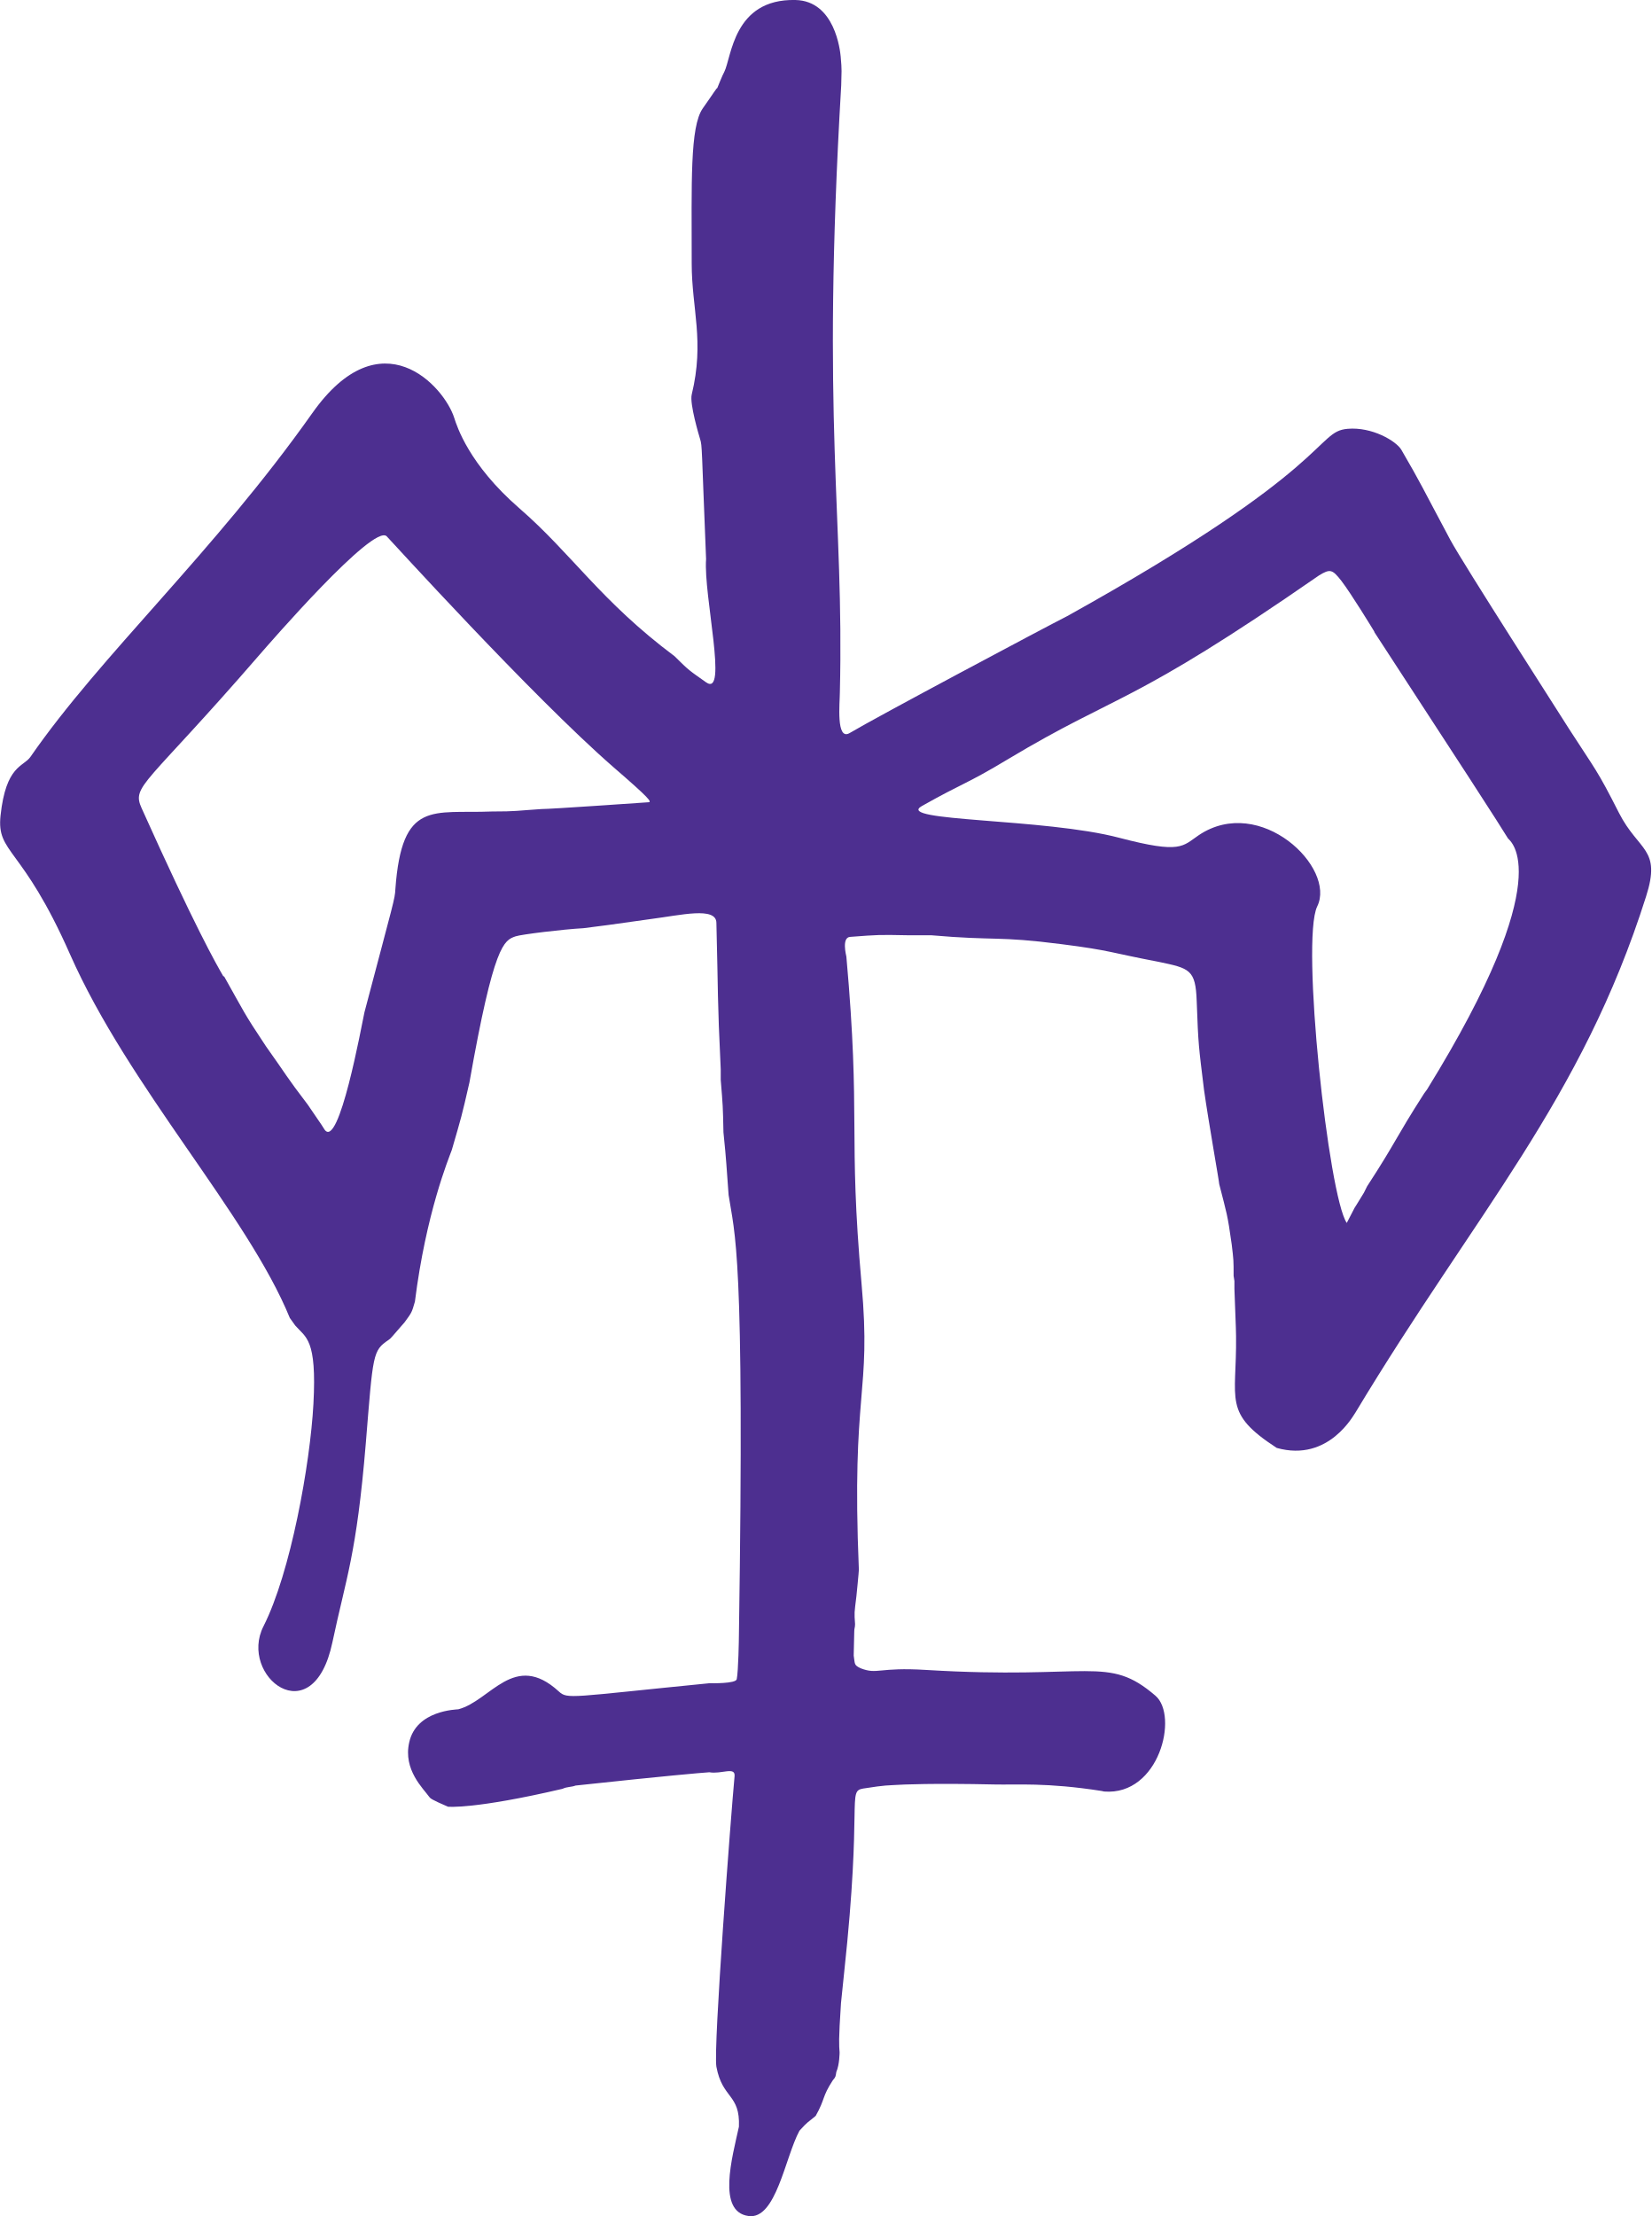
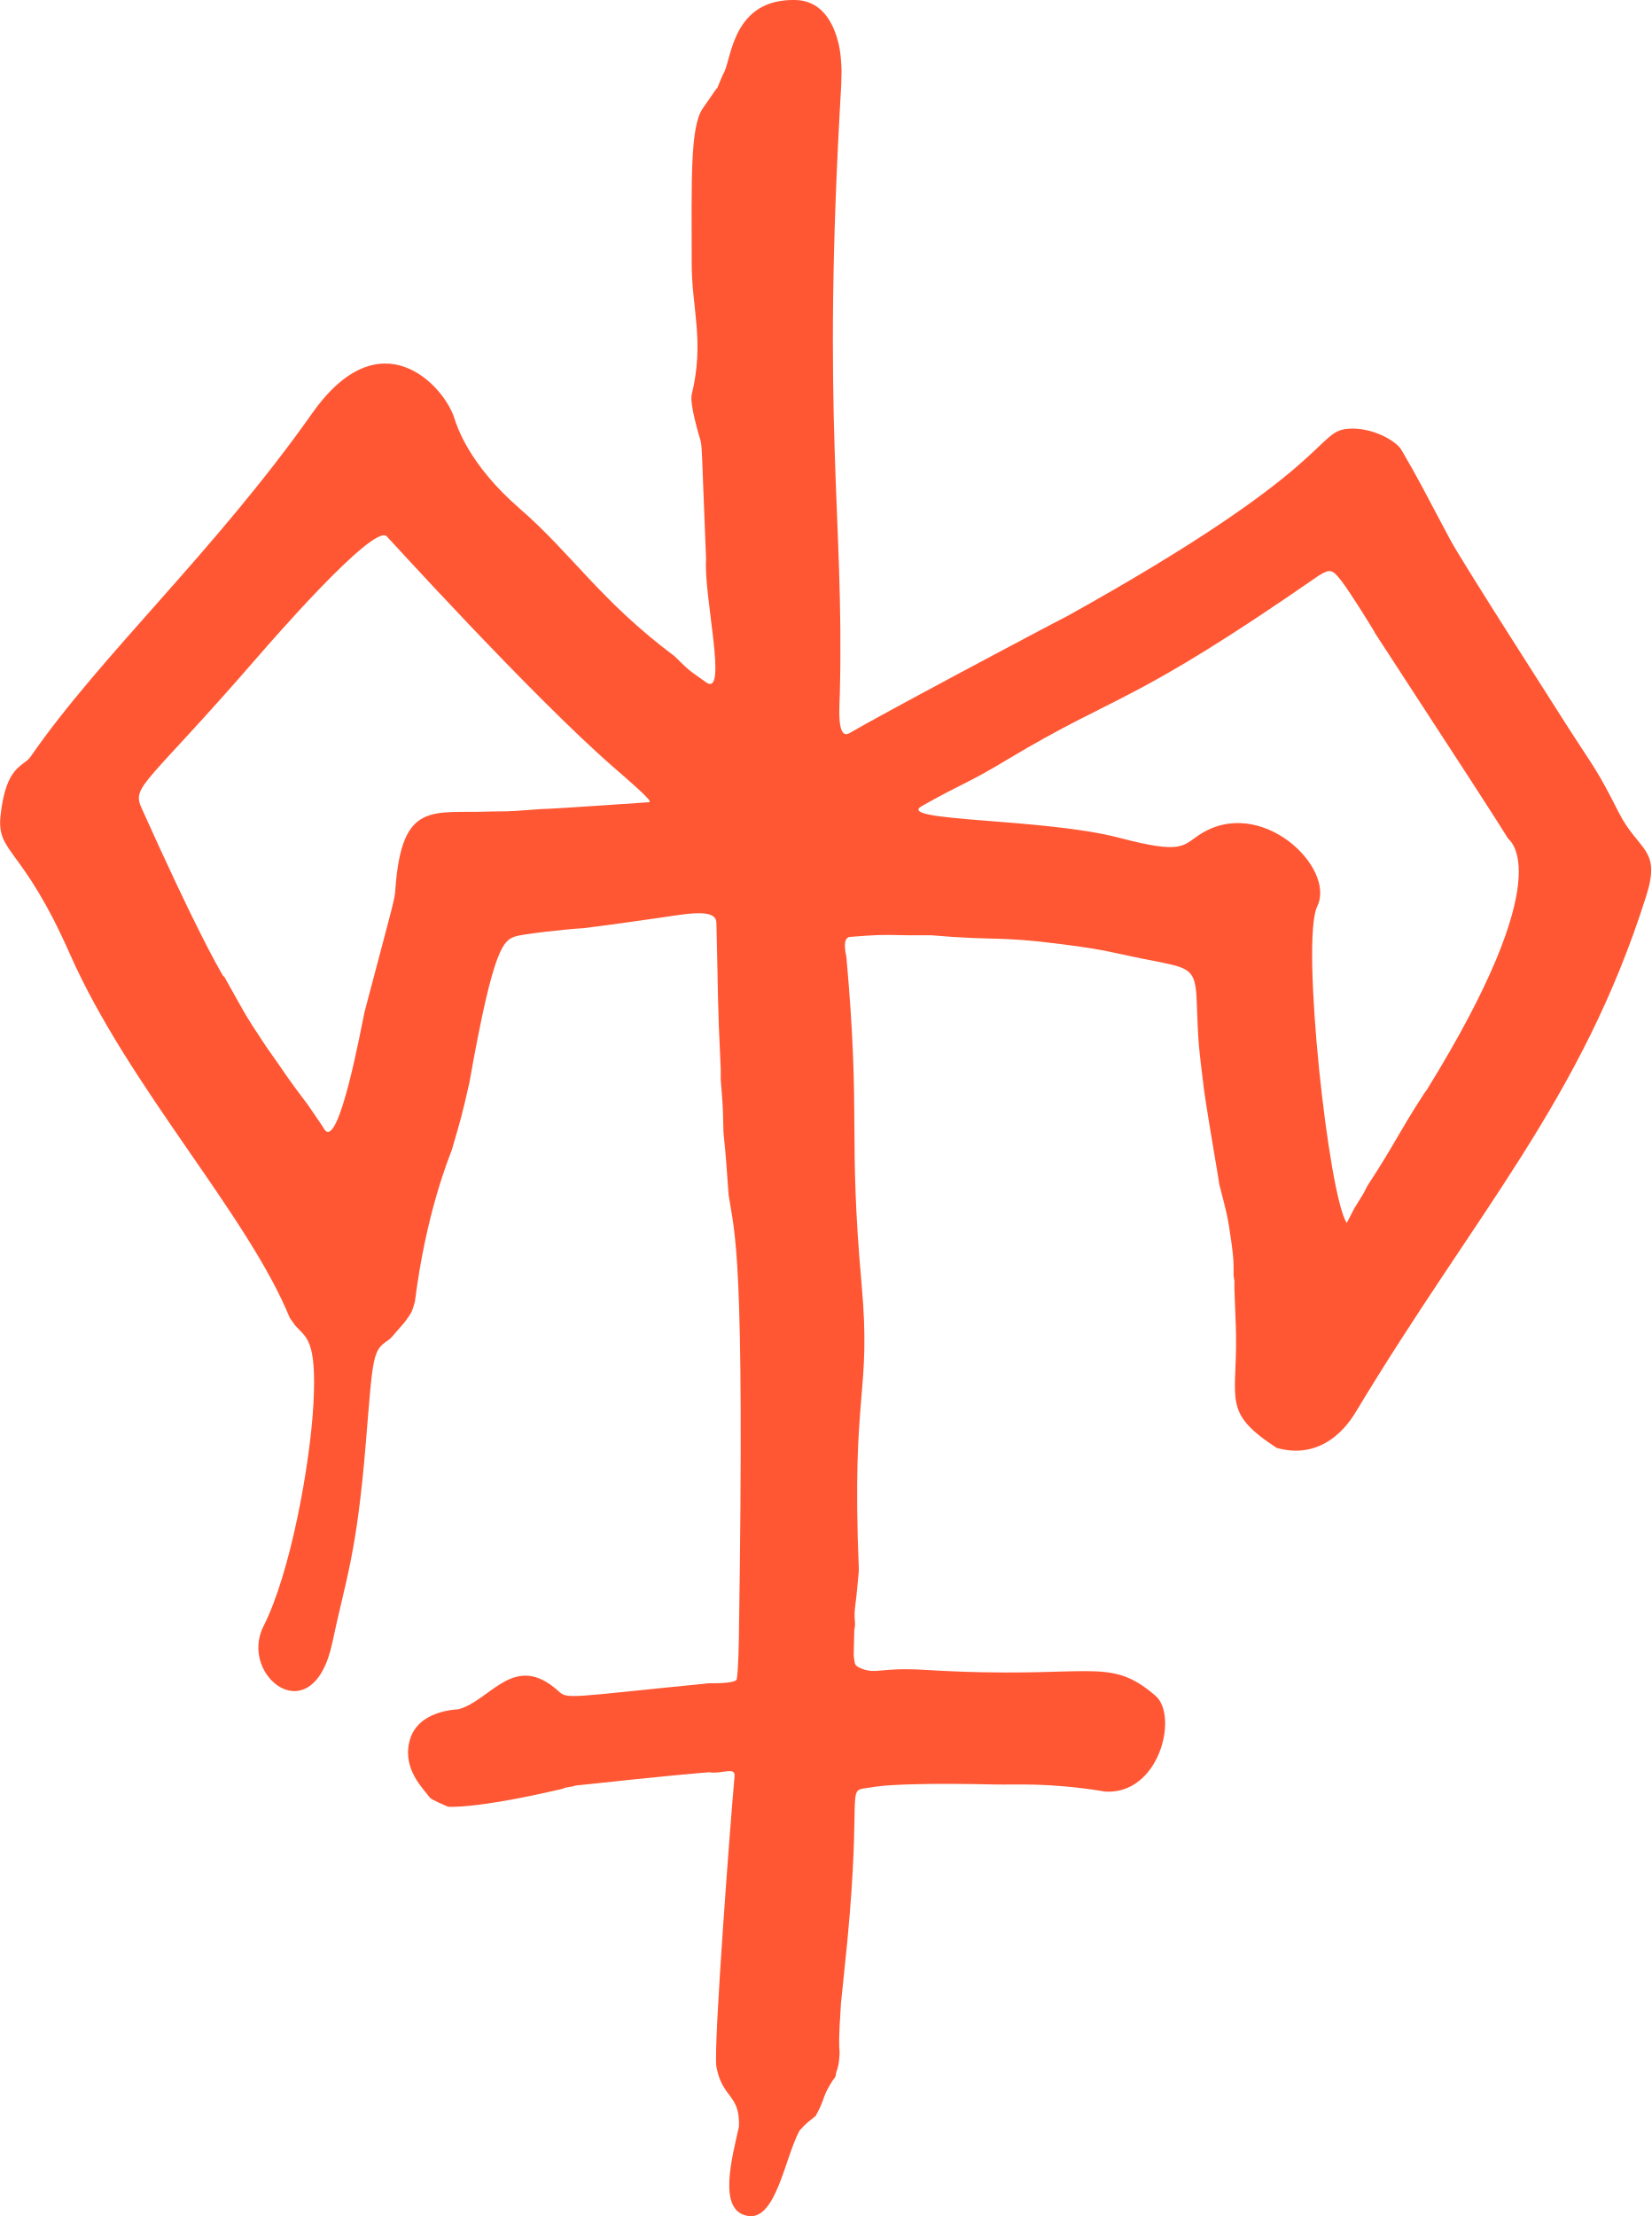
<svg xmlns="http://www.w3.org/2000/svg" id="Layer_2" data-name="Layer 2" viewBox="0 0 60.85 81.65">
  <defs>
    <style>
      .cls-1 {
-         fill: #4d2f90;
+         fill: #ff5733;
        fill-rule: evenodd;
      }
    </style>
  </defs>
  <g id="Layer_1-2" data-name="Layer 1">
    <g id="uuid-d2b3f1d6-a893-4d4f-a00b-0ad8301fc6e4" data-name="Layer 1-2">
      <path class="cls-1" d="M30.99,73.83c-.09,1.35-.07,1.52-.05,1.79,0,0,0,.45-.12.72-.03.18-.02.18-.13.31-.41.63-.27.67-.63,1.31-.28.24-.29.2-.6.55-.53.98-.86,3.29-1.88,3.14-1.16-.16-.6-2.15-.35-3.29.05-1.21-.61-1.02-.83-2.21-.12-.68.54-9.33.67-10.71.03-.36-.49-.06-.93-.14-.4.03-1.49.12-4.93.49-.15.06-.32.04-.48.12-3.25.76-4.21.66-4.22.66-.63-.27-.65-.31-.69-.36-.22-.31-.97-1-.74-2.01.26-1.19,1.75-1.21,1.81-1.22,1.19-.31,2.06-2.16,3.7-.66.33.3.39.21,5.55-.3.08,0,.98.02,1.01-.15.06-.29.08-1.5.08-1.63.22-14.27-.16-14.75-.38-16.21-.09-1.16-.07-1.14-.19-2.31-.02-.97-.02-.95-.1-1.93v-.39c-.13-2.7-.09-2.68-.16-5.4-.01-.6-1.31-.28-2.4-.14-1.1.16-2.3.32-2.5.34-.75.04-2.3.23-2.5.3-.43.15-.8.28-1.7,5.38-.29,1.27-.29,1.25-.65,2.49-.12.33-.95,2.33-1.36,5.59-.12.42-.12.4-.38.76-.51.58-.5.59-.59.65-.59.4-.57.5-.84,3.81-.34,4.12-.73,4.96-1.23,7.33-.72,3.42-3.47,1.24-2.54-.59,1-1.97,1.72-5.98,1.84-8.19.13-2.41-.28-2.44-.67-2.89l-.2-.28c-1.56-3.82-5.93-8.49-8.1-13.4C.81,31.15-.13,31.46.02,30.05c.2-1.86.84-1.79,1.1-2.16,2.6-3.76,6.76-7.53,10.39-12.67,2.53-3.58,4.86-.99,5.23.18.1.31.54,1.71,2.39,3.32,1.95,1.69,3,3.42,5.73,5.46.54.54.54.52,1.16.96.82.58-.1-3.21,0-4.54-.17-4.15-.14-4.16-.22-4.42-.04-.13-.39-1.3-.31-1.64.48-1.97,0-3.16,0-4.83,0-2.97-.07-5.04.41-5.72.39-.55.52-.77.53-.74,0,0,.2-.5.26-.6C26.96,2.12,27.02-.05,29.31,0c1.46.03,1.65,1.87,1.67,2.08.05.55.03.53.02,1.06-.74,12.58.11,15.78-.05,22.37,0,.37-.15,1.8.36,1.5.97-.58,7.21-3.9,8.02-4.31,9.86-5.48,9.13-6.8,10.33-6.9.9-.08,1.79.45,1.98.77.75,1.29.72,1.29,1.81,3.33.48.89,4.03,6.41,4.38,6.97.98,1.52,1.02,1.48,1.83,3.08.73,1.43,1.57,1.3,1,3.08-2.38,7.52-6.28,11.65-10.7,19-.06.07-.98,1.86-2.91,1.32-2-1.3-1.47-1.74-1.5-4.12,0-.14,0-.14-.06-1.74v-.29s-.03-.19-.03-.19c0-.59,0-.57-.07-1.16-.16-1.14-.18-1.12-.46-2.22,0-.09-.39-2.27-.56-3.47-.2-1.64-.21-1.62-.27-3.27-.04-1.17-.26-1.21-1.4-1.45-1.79-.34-1.76-.42-3.57-.65-2.41-.31-2.4-.12-4.82-.33h-.87c-1.06-.02-1.05-.02-2.11.06-.32.02-.15.67-.14.73.54,6.03.06,6.45.56,12.06.37,4.11-.38,3.83-.1,10.53,0,.08-.09.97-.09.97-.08.66-.08.58-.05,1.03,0,.15-.03.13-.03.29,0,.07,0,.07-.02.87.05.31,0,.35.26.47.62.24.65-.05,2.41.06,6.08.37,6.68-.57,8.45.95.86.74.14,3.69-1.89,3.53l-.09-.02c-2.04-.32-3.14-.22-3.96-.24-2.23-.05-3.38,0-3.67.02-.23.02-.28-.01-1.16.13-.6.1-.02.46-.7,6.76l-.12,1.16h0ZM8.25,35.96c.75,1.33.71,1.33,1.55,2.59.77,1.08.73,1.09,1.54,2.15.58.84.57.84.62.92.53.76,1.36-3.81,1.47-4.32,1.1-4.17,1.12-4.16,1.14-4.54.24-3.31,1.38-2.77,3.55-2.86.93,0,.91-.03,1.83-.09.38,0,3.63-.23,3.94-.25.15,0,.05-.14-1.28-1.29-3.02-2.63-8.34-8.5-8.36-8.51-.49-.48-4.35,3.98-4.69,4.37-4.2,4.85-4.72,4.81-4.34,5.65,1.96,4.36,2.74,5.73,3.02,6.21h0ZM50.65,23.28c-.09-.15-.86-1.41-1.22-1.88-.33-.42-.41-.45-.82-.2-7.01,4.86-7.34,4.3-11.46,6.77-1.56.94-1.6.84-3.18,1.73-1.02.58,4.52.44,7.28,1.17,2.29.6,2.32.31,2.93-.1,2.26-1.51,5.07,1.2,4.36,2.63-.61,1.26.42,10.69,1.09,11.66l.29-.56.07-.11.27-.44.12-.24c1.1-1.69,1.01-1.72,2.1-3.42l.11-.15c4.91-7.95,3.04-9.16,2.98-9.25-.25-.42-1.89-2.95-4.93-7.61h0Z" />
    </g>
  </g>
</svg>
